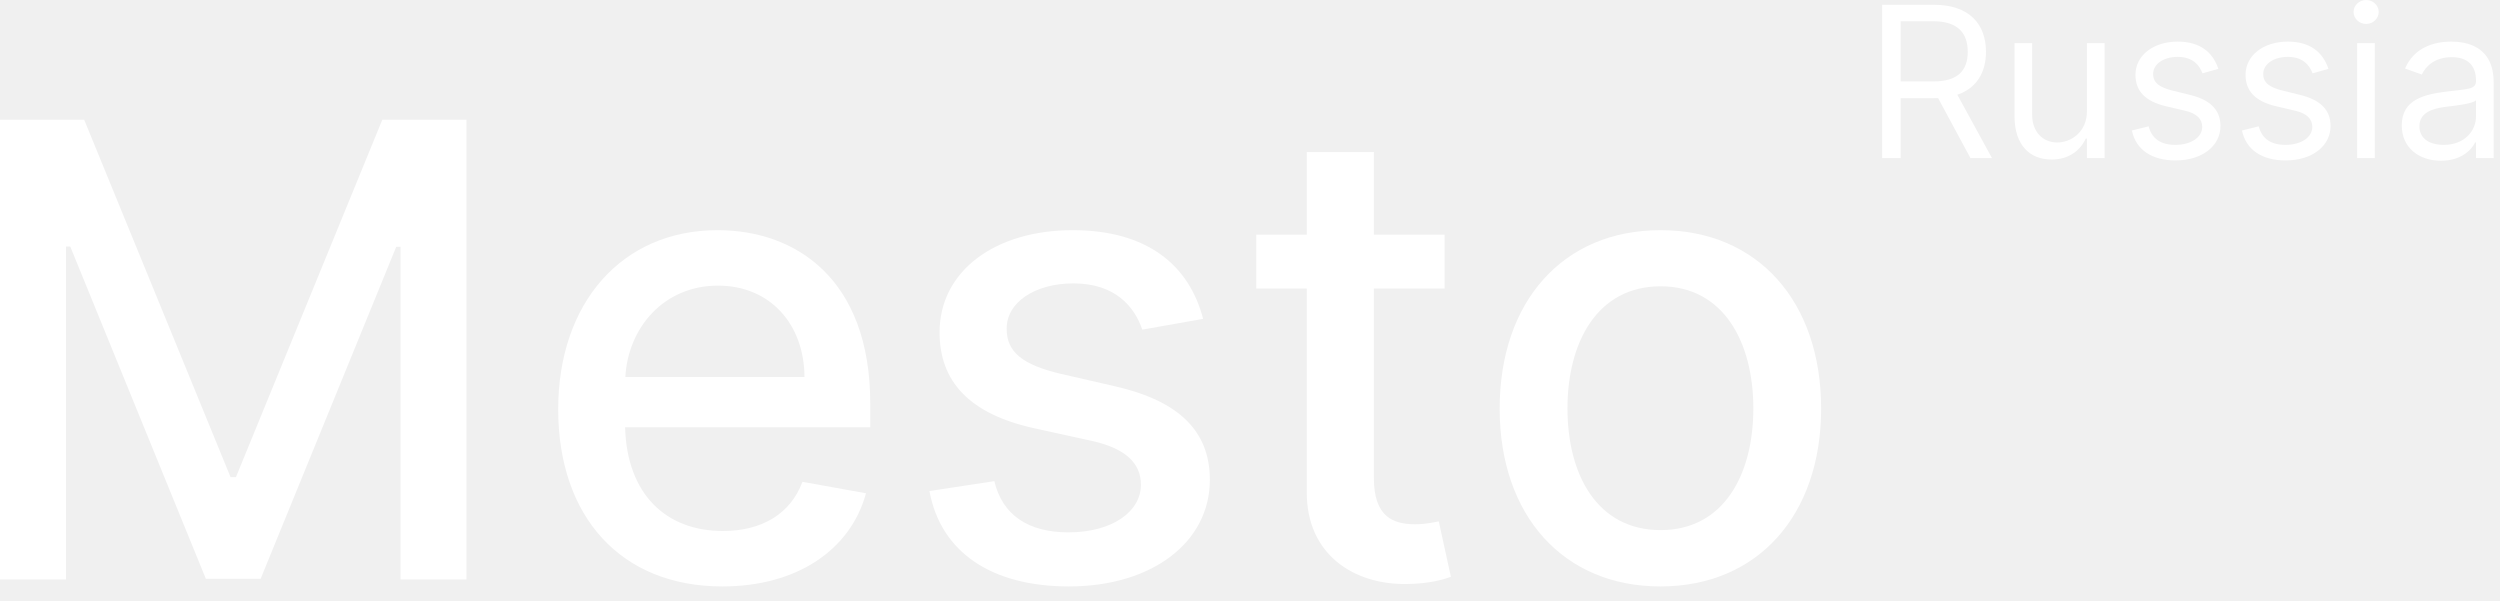
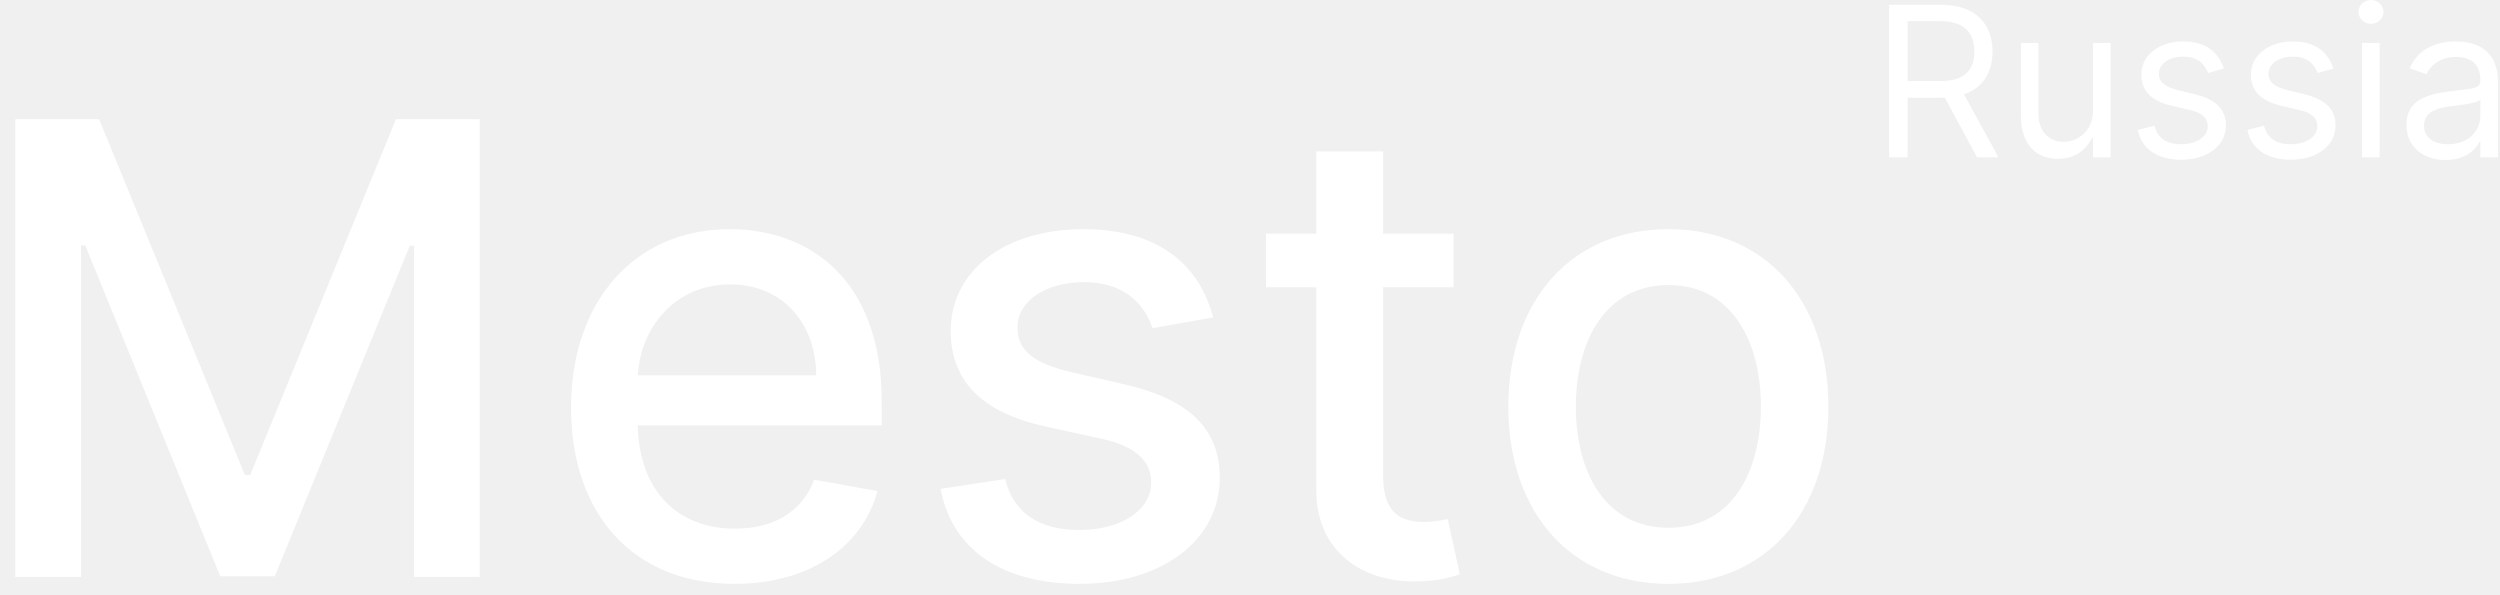
- <svg xmlns="http://www.w3.org/2000/svg" width="104" height="25" viewBox="0 0 104 25" fill="none">
-   <path d="M0 4.981V24.107H2.746V10.257H2.923L8.564 24.079H10.842L16.483 10.267H16.661V24.107H19.406V4.981H15.904L9.815 19.848H9.591L3.502 4.981H0Z" fill="white" />
-   <path d="M30.048 24.396C33.176 24.396 35.39 22.855 36.025 20.521L33.382 20.044C32.878 21.398 31.663 22.09 30.076 22.09C27.685 22.09 26.079 20.539 26.004 17.775H36.202V16.785C36.202 11.602 33.102 9.575 29.852 9.575C25.855 9.575 23.221 12.62 23.221 17.028C23.221 21.483 25.817 24.396 30.048 24.396ZM26.014 15.683C26.126 13.647 27.601 11.882 29.87 11.882C32.037 11.882 33.457 13.489 33.466 15.683H26.014Z" fill="white" />
-   <path d="M50.05 13.264C49.471 11.032 47.724 9.575 44.624 9.575C41.383 9.575 39.086 11.284 39.086 13.825C39.086 15.861 40.318 17.215 43.008 17.812L45.436 18.345C46.818 18.653 47.463 19.269 47.463 20.166C47.463 21.277 46.277 22.146 44.446 22.146C42.775 22.146 41.7 21.427 41.364 20.016L38.665 20.427C39.132 22.968 41.243 24.396 44.465 24.396C47.929 24.396 50.33 22.556 50.33 19.96C50.33 17.934 49.041 16.682 46.407 16.075L44.129 15.552C42.55 15.179 41.869 14.646 41.878 13.675C41.869 12.573 43.064 11.789 44.652 11.789C46.389 11.789 47.192 12.751 47.519 13.713L50.05 13.264Z" fill="white" />
-   <path d="M60.096 9.762H57.154V6.326H54.362V9.762H52.261V12.004H54.362V20.474C54.352 23.079 56.342 24.34 58.545 24.294C59.433 24.284 60.03 24.116 60.357 23.995L59.853 21.688C59.666 21.725 59.321 21.809 58.872 21.809C57.967 21.809 57.154 21.511 57.154 19.895V12.004H60.096V9.762Z" fill="white" />
-   <path d="M69.073 24.396C73.117 24.396 75.759 21.436 75.759 17C75.759 12.536 73.117 9.575 69.073 9.575C65.029 9.575 62.386 12.536 62.386 17C62.386 21.436 65.029 24.396 69.073 24.396ZM69.082 22.052C66.439 22.052 65.207 19.745 65.207 16.991C65.207 14.245 66.439 11.91 69.082 11.91C71.706 11.91 72.939 14.245 72.939 16.991C72.939 19.745 71.706 22.052 69.082 22.052Z" fill="white" />
-   <path d="M78.296 6.575H79.068V4.084H80.463C80.519 4.084 80.572 4.084 80.625 4.081L81.97 6.575H82.866L81.425 3.941C82.237 3.664 82.617 3.001 82.617 2.154C82.617 1.027 81.945 0.199 80.45 0.199H78.296V6.575ZM79.068 3.387V0.884H80.425C81.459 0.884 81.858 1.388 81.858 2.154C81.858 2.92 81.459 3.387 80.438 3.387H79.068Z" fill="white" />
-   <path d="M86.817 4.62C86.817 5.516 86.132 5.927 85.585 5.927C84.974 5.927 84.538 5.479 84.538 4.782V1.793H83.804V4.831C83.804 6.052 84.451 6.637 85.348 6.637C86.07 6.637 86.543 6.251 86.767 5.765H86.817V6.575H87.552V1.793H86.817V4.62Z" fill="white" />
-   <path d="M92.284 2.864C92.054 2.185 91.537 1.731 90.591 1.731C89.582 1.731 88.835 2.304 88.835 3.113C88.835 3.773 89.227 4.215 90.105 4.42L90.902 4.607C91.385 4.719 91.612 4.95 91.612 5.28C91.612 5.691 91.176 6.027 90.491 6.027C89.891 6.027 89.514 5.768 89.383 5.255L88.686 5.429C88.857 6.241 89.526 6.674 90.504 6.674C91.615 6.674 92.371 6.067 92.371 5.242C92.371 4.576 91.954 4.156 91.101 3.947L90.392 3.773C89.825 3.633 89.57 3.443 89.57 3.076C89.57 2.665 90.006 2.366 90.591 2.366C91.232 2.366 91.497 2.721 91.624 3.051L92.284 2.864Z" fill="white" />
-   <path d="M96.864 2.864C96.634 2.185 96.117 1.731 95.171 1.731C94.162 1.731 93.415 2.304 93.415 3.113C93.415 3.773 93.807 4.215 94.685 4.42L95.482 4.607C95.965 4.719 96.192 4.95 96.192 5.28C96.192 5.691 95.756 6.027 95.071 6.027C94.47 6.027 94.094 5.768 93.963 5.255L93.266 5.429C93.437 6.241 94.106 6.674 95.084 6.674C96.195 6.674 96.951 6.067 96.951 5.242C96.951 4.576 96.534 4.156 95.681 3.947L94.972 3.773C94.405 3.633 94.15 3.443 94.15 3.076C94.15 2.665 94.586 2.366 95.171 2.366C95.812 2.366 96.077 2.721 96.204 3.051L96.864 2.864Z" fill="white" />
-   <path d="M98.057 6.575H98.792V1.793H98.057V6.575ZM98.431 0.996C98.717 0.996 98.954 0.772 98.954 0.498C98.954 0.224 98.717 0 98.431 0C98.144 0 97.908 0.224 97.908 0.498C97.908 0.772 98.144 0.996 98.431 0.996Z" fill="white" />
-   <path d="M101.545 6.687C102.379 6.687 102.815 6.238 102.964 5.927H103.002V6.575H103.736V3.424C103.736 1.905 102.578 1.731 101.968 1.731C101.246 1.731 100.424 1.98 100.05 2.851L100.748 3.101C100.91 2.752 101.293 2.378 101.993 2.378C102.668 2.378 103.002 2.736 103.002 3.35V3.374C103.002 3.729 102.64 3.698 101.769 3.81C100.882 3.925 99.913 4.122 99.913 5.217C99.913 6.151 100.636 6.687 101.545 6.687ZM101.657 6.027C101.071 6.027 100.648 5.765 100.648 5.255C100.648 4.694 101.159 4.52 101.731 4.445C102.043 4.408 102.877 4.321 103.002 4.171V4.844C103.002 5.441 102.528 6.027 101.657 6.027Z" fill="white" />
+ <svg xmlns="http://www.w3.org/2000/svg" width="143" height="34" viewBox="0 0 143 34" fill="none">
+   <path d="M0.876 6.818V33H4.635V14.041H4.878L12.599 32.962H15.719L23.44 14.054H23.683V33H27.442V6.818H22.648L14.312 27.171H14.006L5.67 6.818H0.876Z" fill="white" />
+   <path d="M42.009 33.396C46.292 33.396 49.322 31.287 50.191 28.091L46.573 27.439C45.883 29.293 44.221 30.239 42.048 30.239C38.775 30.239 36.576 28.116 36.474 24.332H50.434V22.977C50.434 15.882 46.19 13.108 41.741 13.108C36.269 13.108 32.664 17.276 32.664 23.31C32.664 29.408 36.218 33.396 42.009 33.396ZM36.486 21.469C36.64 18.682 38.66 16.266 41.766 16.266C44.732 16.266 46.675 18.465 46.688 21.469H36.486Z" fill="white" />
+   <path d="M69.39 18.158C68.597 15.102 66.206 13.108 61.962 13.108C57.526 13.108 54.381 15.447 54.381 18.925C54.381 21.712 56.069 23.565 59.75 24.384L63.074 25.112C64.966 25.534 65.848 26.378 65.848 27.605C65.848 29.126 64.225 30.315 61.719 30.315C59.431 30.315 57.961 29.331 57.5 27.401L53.806 27.963C54.445 31.44 57.334 33.396 61.745 33.396C66.488 33.396 69.773 30.878 69.773 27.324C69.773 24.55 68.009 22.837 64.404 22.006L61.284 21.29C59.124 20.778 58.191 20.05 58.203 18.72C58.191 17.212 59.827 16.138 62 16.138C64.378 16.138 65.478 17.454 65.925 18.771L69.39 18.158Z" fill="white" />
+   <path d="M83.142 13.364H79.115V8.659H75.293V13.364H72.416V16.432H75.293V28.027C75.28 31.594 78.003 33.32 81.02 33.256C82.234 33.243 83.053 33.013 83.5 32.847L82.81 29.689C82.554 29.74 82.081 29.855 81.467 29.855C80.227 29.855 79.115 29.446 79.115 27.234V16.432H83.142V13.364Z" fill="white" />
+   <path d="M95.431 33.396C100.966 33.396 104.584 29.344 104.584 23.271C104.584 17.16 100.966 13.108 95.431 13.108C89.895 13.108 86.277 17.16 86.277 23.271C86.277 29.344 89.895 33.396 95.431 33.396ZM95.444 30.188C91.826 30.188 90.138 27.03 90.138 23.259C90.138 19.5 91.826 16.304 95.444 16.304C99.036 16.304 100.723 19.5 100.723 23.259C100.723 27.03 99.036 30.188 95.444 30.188Z" fill="white" />
+   <path d="M108.057 9H109.114V5.591H111.023C111.099 5.591 111.172 5.591 111.244 5.587L113.085 9H114.312L112.339 5.395C113.452 5.016 113.972 4.108 113.972 2.949C113.972 1.406 113.051 0.273 111.006 0.273H108.057V9ZM109.114 4.636V1.21H110.972C112.386 1.21 112.932 1.901 112.932 2.949C112.932 3.997 112.386 4.636 110.989 4.636H109.114Z" fill="white" />
+   <path d="M119.721 6.324C119.721 7.551 118.784 8.114 118.034 8.114C117.199 8.114 116.602 7.5 116.602 6.545V2.455H115.596V6.614C115.596 8.284 116.483 9.085 117.71 9.085C118.699 9.085 119.346 8.557 119.653 7.892H119.721V9H120.727V2.455H119.721V6.324Z" fill="white" />
+   <path d="M127.205 3.92C126.89 2.991 126.183 2.369 124.887 2.369C123.506 2.369 122.484 3.153 122.484 4.261C122.484 5.165 123.021 5.77 124.222 6.051L125.313 6.307C125.974 6.46 126.285 6.776 126.285 7.227C126.285 7.79 125.688 8.25 124.751 8.25C123.928 8.25 123.413 7.896 123.234 7.193L122.279 7.432C122.513 8.544 123.43 9.136 124.768 9.136C126.289 9.136 127.325 8.305 127.325 7.176C127.325 6.264 126.754 5.689 125.586 5.403L124.614 5.165C123.839 4.973 123.489 4.713 123.489 4.21C123.489 3.648 124.086 3.239 124.887 3.239C125.765 3.239 126.127 3.724 126.302 4.176L127.205 3.92Z" fill="white" />
+   <path d="M133.475 3.92C133.159 2.991 132.452 2.369 131.157 2.369C129.776 2.369 128.753 3.153 128.753 4.261C128.753 5.165 129.29 5.77 130.492 6.051L131.583 6.307C132.243 6.46 132.554 6.776 132.554 7.227C132.554 7.79 131.958 8.25 131.02 8.25C130.198 8.25 129.682 7.896 129.503 7.193L128.549 7.432C128.783 8.544 129.699 9.136 131.037 9.136C132.559 9.136 133.594 8.305 133.594 7.176C133.594 6.264 133.023 5.689 131.855 5.403L130.884 5.165C130.108 4.973 129.759 4.713 129.759 4.21C129.759 3.648 130.355 3.239 131.157 3.239C132.034 3.239 132.397 3.724 132.571 4.176L133.475 3.92Z" fill="white" />
+   <path d="M135.108 9H136.114V2.455H135.108V9ZM135.619 1.364C136.011 1.364 136.335 1.057 136.335 0.682C136.335 0.307 136.011 0 135.619 0C135.227 0 134.903 0.307 134.903 0.682C134.903 1.057 135.227 1.364 135.619 1.364Z" fill="white" />
+   <path d="M139.882 9.153C141.024 9.153 141.62 8.54 141.825 8.114H141.876V9H142.882V4.688C142.882 2.608 141.297 2.369 140.461 2.369C139.473 2.369 138.348 2.71 137.836 3.903L138.791 4.244C139.012 3.767 139.537 3.256 140.495 3.256C141.42 3.256 141.876 3.746 141.876 4.585V4.619C141.876 5.105 141.382 5.062 140.189 5.216C138.974 5.374 137.649 5.642 137.649 7.142C137.649 8.42 138.637 9.153 139.882 9.153ZM140.035 8.25C139.234 8.25 138.654 7.892 138.654 7.193C138.654 6.426 139.353 6.188 140.137 6.085C140.564 6.034 141.706 5.915 141.876 5.71V6.631C141.876 7.449 141.228 8.25 140.035 8.25Z" fill="white" />
</svg>
